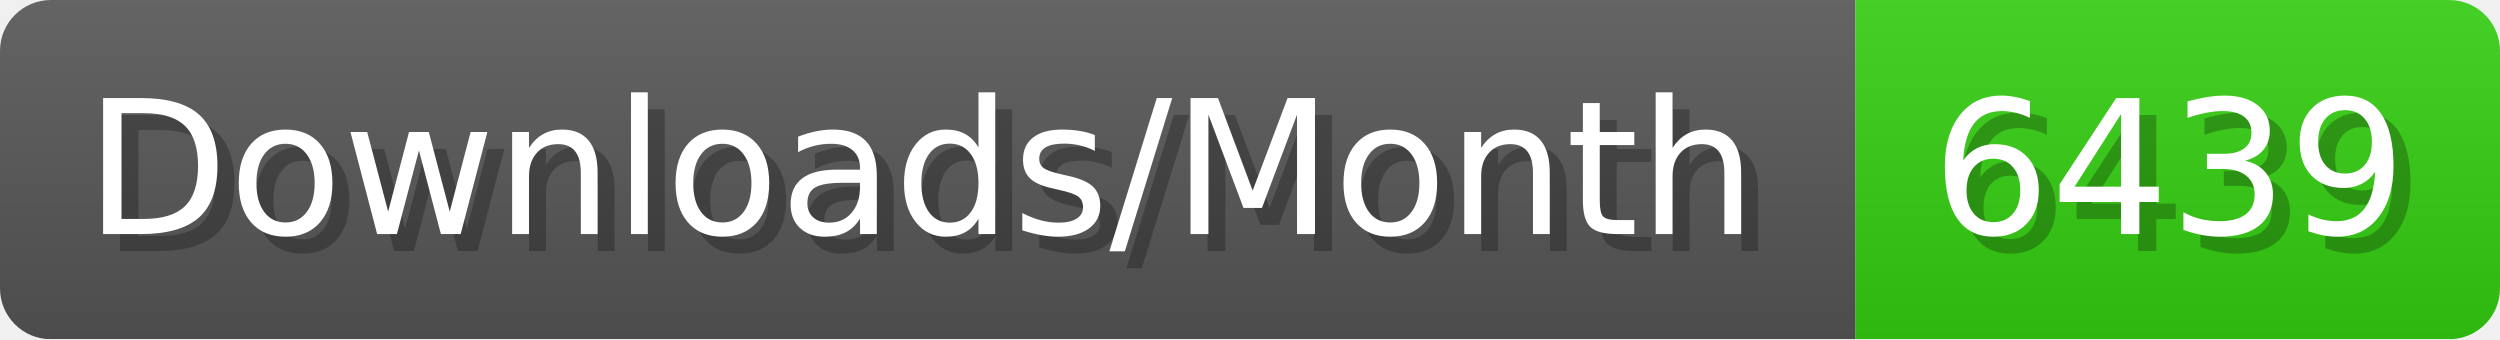
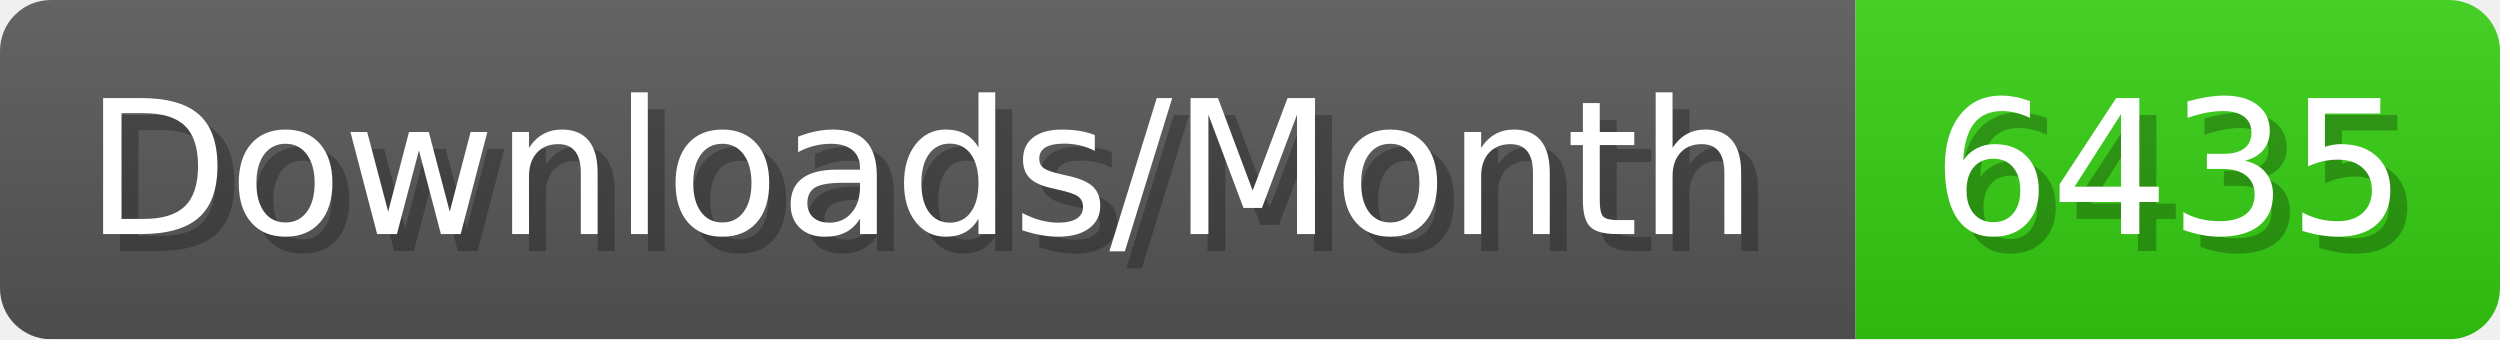
- <svg xmlns="http://www.w3.org/2000/svg" width="147.4" height="20" viewBox="0 0 1474 200" role="img" aria-label="Downloads/Month: 6439">
+ <svg xmlns="http://www.w3.org/2000/svg" width="147.4" height="20" viewBox="0 0 1474 200" role="img" aria-label="Downloads/Month: 6435">
  <linearGradient id="YlXUI" x2="0" y2="100%">
    <stop offset="0" stop-opacity=".1" stop-color="#EEE" />
    <stop offset="1" stop-opacity=".1" />
  </linearGradient>
  <mask id="JHhop">
    <rect width="1474" height="200" rx="30" fill="#FFF" />
  </mask>
  <g mask="url(#JHhop)">
    <rect width="1094" height="200" fill="#555" />
    <rect width="380" height="200" fill="#3C1" x="1094" />
    <rect width="1474" height="200" fill="url(#YlXUI)" />
  </g>
  <g aria-hidden="true" fill="#fff" text-anchor="start" font-family="Verdana,DejaVu Sans,sans-serif" font-size="110">
    <text x="60" y="148" textLength="994" fill="#000" opacity="0.25">Downloads/Month</text>
    <text x="50" y="138" textLength="994">Downloads/Month</text>
-     <text x="1149" y="148" textLength="280" fill="#000" opacity="0.25">6439</text>
-     <text x="1139" y="138" textLength="280">6439</text>
+     <text x="1149" y="148" textLength="280" fill="#000" opacity="0.25">6435</text>
+     <text x="1139" y="138" textLength="280">6435</text>
  </g>
</svg>
